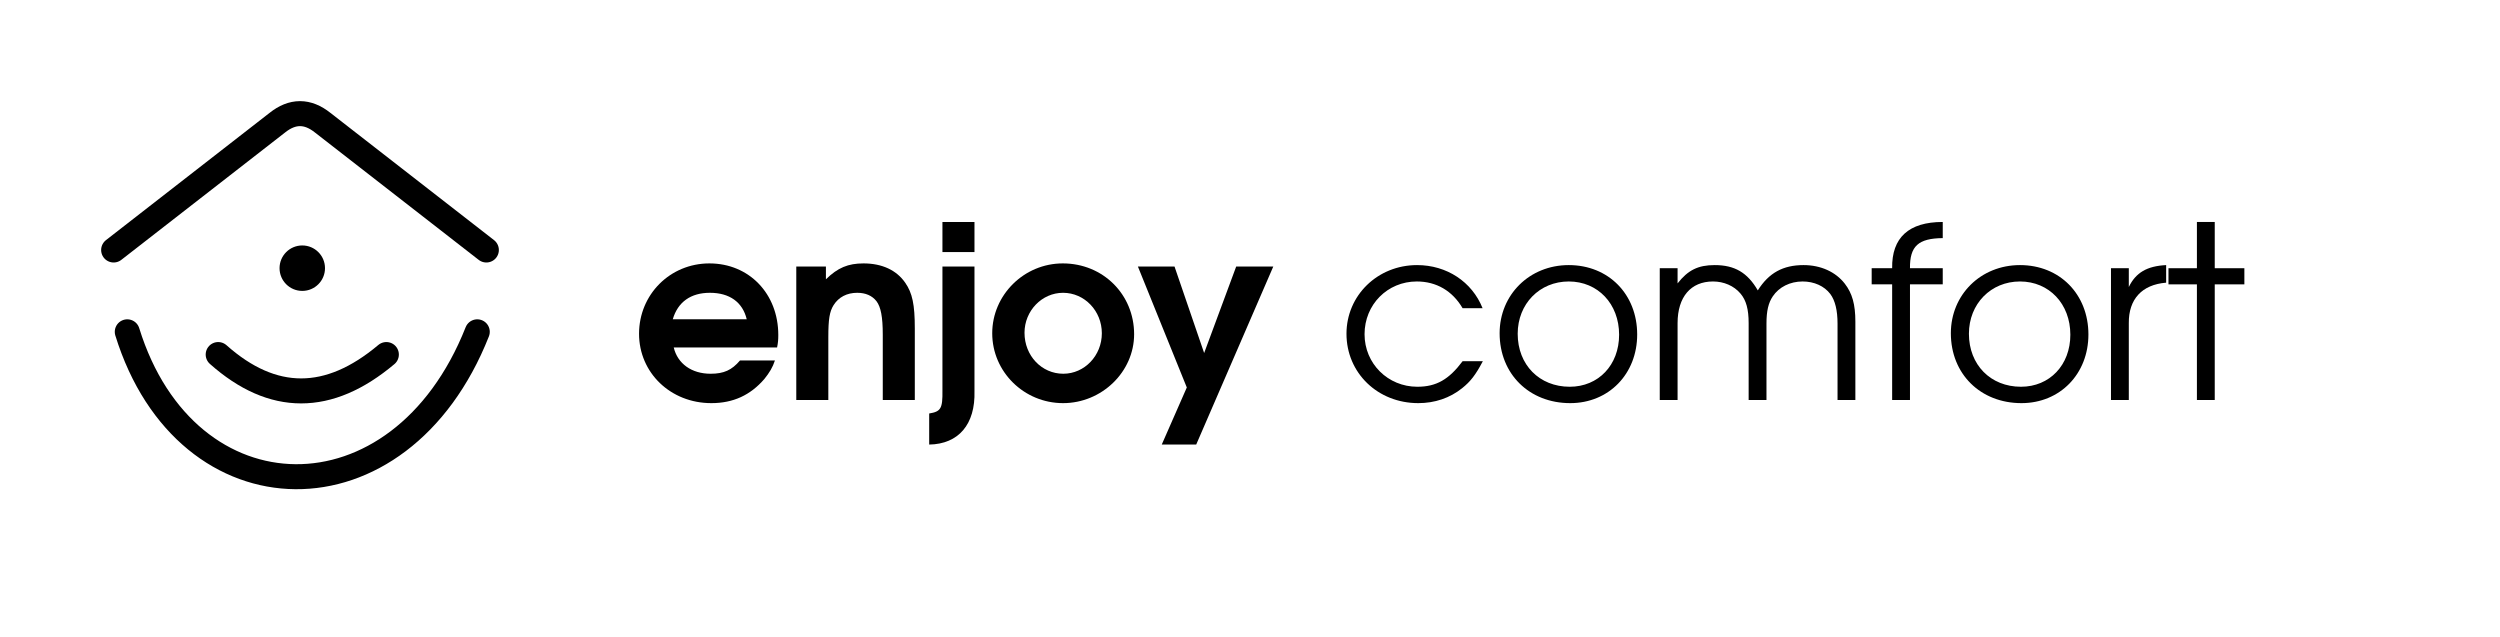
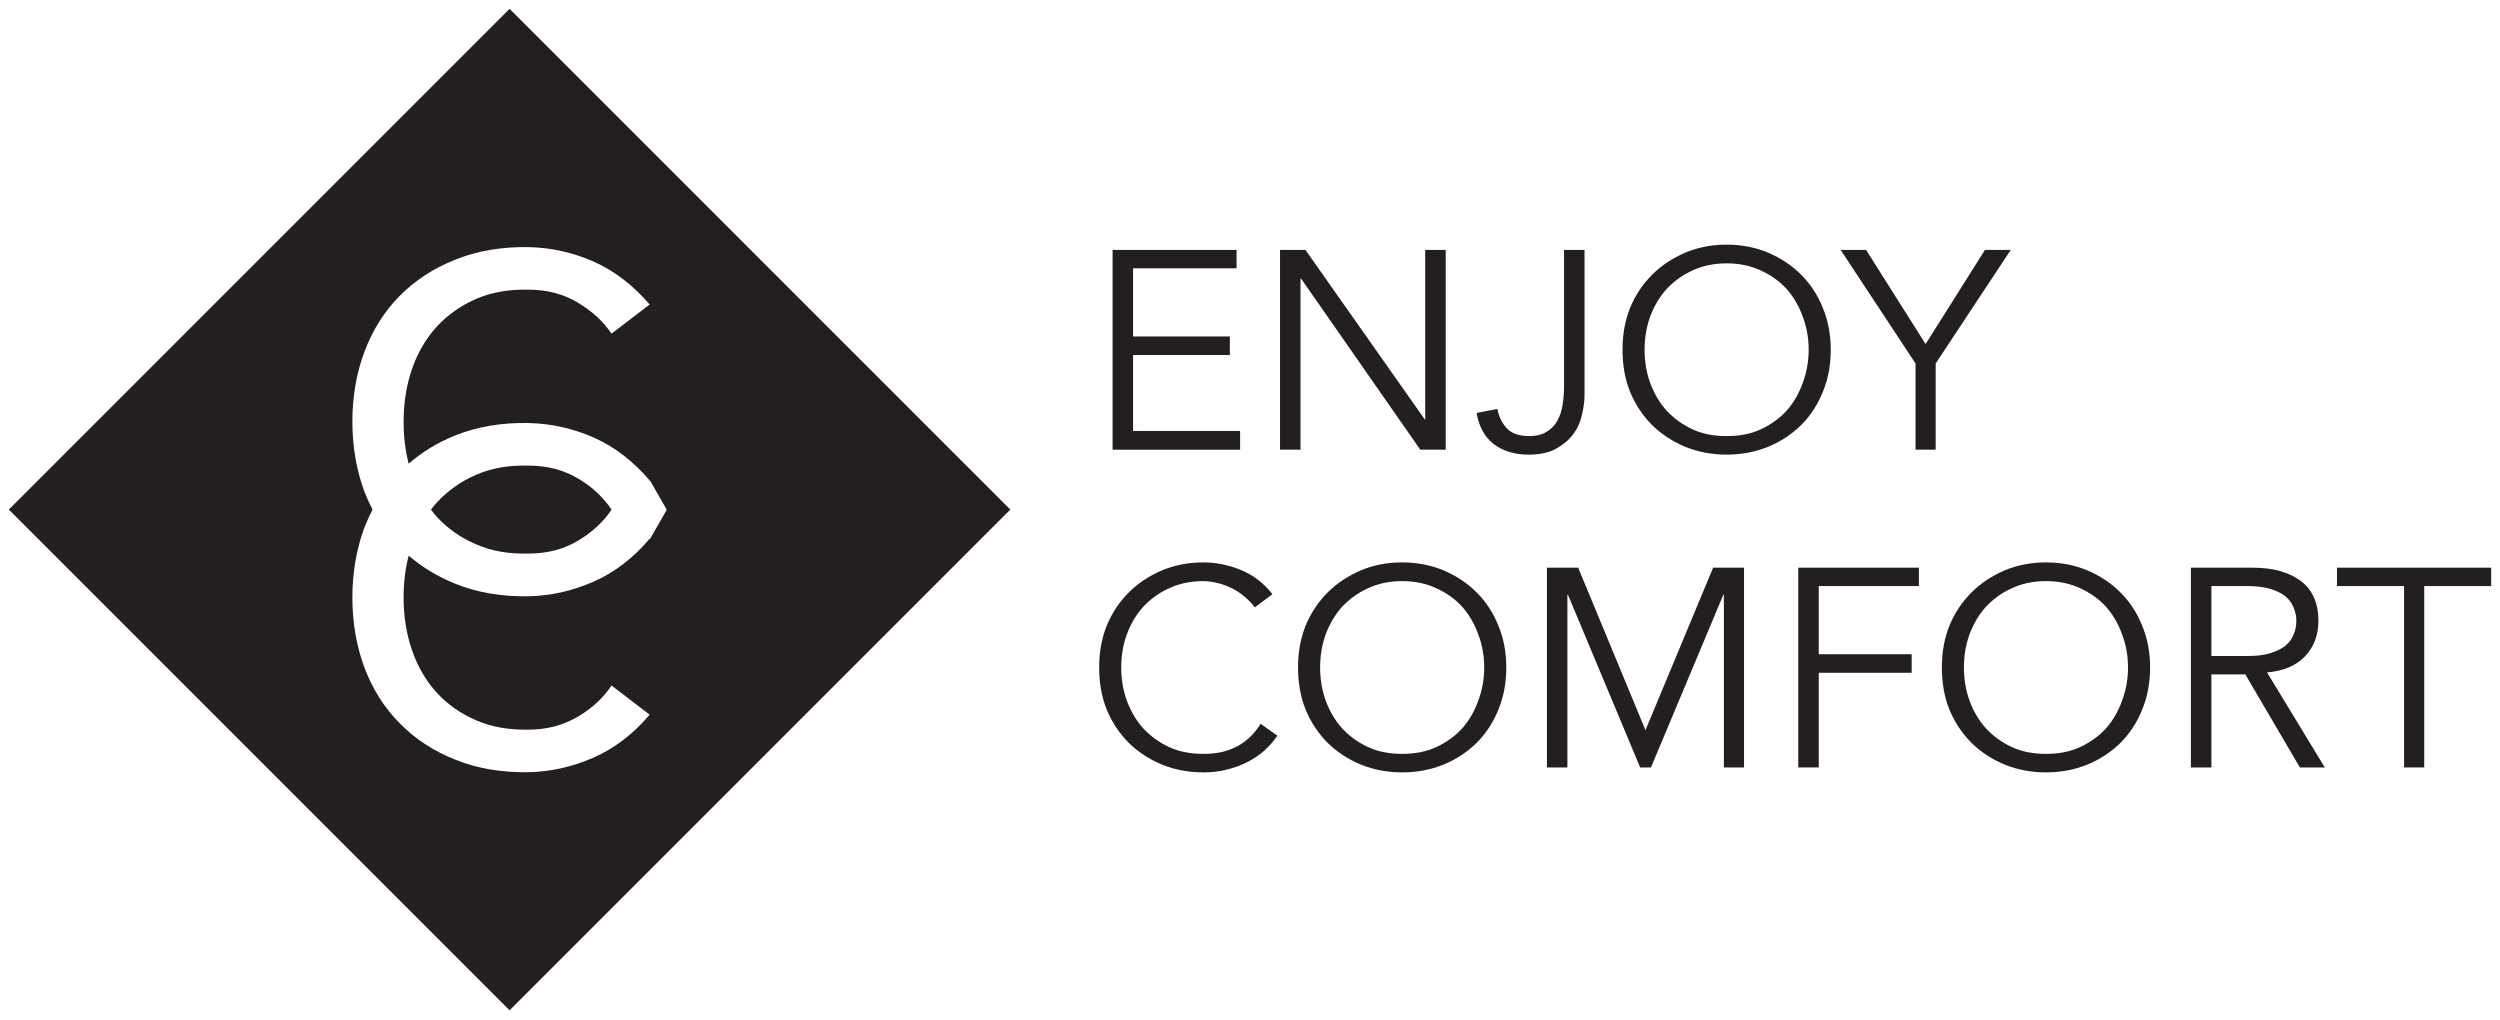
- <svg xmlns="http://www.w3.org/2000/svg" viewBox="0 0 550 140" style="color:#000000" role="img" aria-label="Enjoy Comfort">
-   <g class="mark">
-     <g fill="none" stroke="currentColor" stroke-width="5.5" stroke-linecap="round" stroke-linejoin="round">
-       <path d="M25 55 L61 27 Q66 23 71 27 L107 55" />
-       <path d="M28 73 C41 115 88 116 105 73" />
-       <path d="M48 78 Q66 94 85 78" />
-     </g>
-     <circle cx="66.5" cy="59" r="5" fill="currentColor" />
-   </g>
-   <g class="enjoy" fill="currentColor">
-     <path d="M603 218C607 238 608 250 608 270C608 441 487 567 322 567C159 567 30 438 30 275C30 113 161 -13 330 -13C421 -13 492 20 550 87C571 113 585 136 594 164H449C415 124 382 109 327 109C248 109 190 151 174 218ZM170 335C191 407 245 445 324 445C406 445 460 406 477 335Z" transform="translate(139.000 88) scale(0.053 -0.053)" />
-     <path d="M54 0H187V261C187 335 192 367 209 394C230 427 264 445 307 445C342 445 369 433 387 410C405 386 413 345 413 271V0H546V297C546 396 536 444 506 487C470 539 410 567 333 567C269 567 226 549 177 501V554H54Z" transform="translate(172.320 88) scale(0.053 -0.053)" />
-     <path d="M72 554V40C73 -35 66 -48 17 -56V-185C139 -183 209 -101 205 37V554ZM72 614H205V739H72Z" transform="translate(203.520 88) scale(0.053 -0.053)" />
-     <path d="M323 567C162 567 30 436 30 277C30 117 162 -13 324 -13C485 -13 619 117 619 273C619 438 490 567 323 567ZM324 445C413 445 485 370 485 277C485 184 413 109 325 109C235 109 164 184 164 279C164 370 236 445 324 445Z" transform="translate(216.700 88) scale(0.053 -0.053)" />
-     <path d="M105 -185H248L568 554H414L281 195L158 554H6L209 52Z" transform="translate(250.020 88) scale(0.053 -0.053)" />
-   </g>
-   <g class="comfort" fill="currentColor">
-     <path d="M524 161C467 85 415 55 336 55C214 55 117 151 117 273C117 396 212 492 334 492C415 492 482 453 524 381H607C563 491 458 560 335 560C171 560 42 434 42 275C42 112 172 -13 340 -13C408 -13 471 8 522 49C557 77 578 104 608 161Z" transform="translate(294.000 88) scale(0.053 -0.053)" />
-     <path d="M329 560C166 560 42 437 42 277C42 108 165 -13 335 -13C495 -13 613 108 613 272C613 439 494 560 329 560ZM329 492C450 492 538 399 538 271C538 145 452 55 333 55C207 55 117 146 117 275C117 399 208 492 329 492Z" transform="translate(327.691 88) scale(0.053 -0.053)" />
-     <path d="M63 0H137V319C137 428 192 492 284 492C329 492 371 474 398 442C422 414 432 376 432 319V0H506V317C506 370 514 403 532 430C558 469 604 492 656 492C704 492 746 473 771 440C791 413 801 372 801 317V0H875V325C875 397 862 443 831 483C793 532 731 560 660 560C575 560 516 528 470 455C427 529 374 560 291 560C222 560 180 539 137 484V547H63Z" transform="translate(361.806 88) scale(0.053 -0.053)" />
-     <path d="M101 0H175V480H311V547H175C174 639 210 671 311 672V739C170 739 99 674 101 547H16V480H101Z" transform="translate(410.920 88) scale(0.053 -0.053)" />
-     <path d="M329 560C166 560 42 437 42 277C42 108 165 -13 335 -13C495 -13 613 108 613 272C613 439 494 560 329 560ZM329 492C450 492 538 399 538 271C538 145 452 55 333 55C207 55 117 146 117 275C117 399 208 492 329 492Z" transform="translate(426.962 88) scale(0.053 -0.053)" />
-     <path d="M63 0H137V319C136 418 191 479 292 487V560C213 556 166 529 137 469V547H63Z" transform="translate(461.077 88) scale(0.053 -0.053)" />
-     <path d="M130 0H204V480H327V547H204V739H130V547H12V480H130Z" transform="translate(476.430 88) scale(0.053 -0.053)" />
-   </g>
+ <svg xmlns="http://www.w3.org/2000/svg" viewBox="33.17 199.07 141.54 57.7" fill="#231f20" role="img" aria-label="Enjoy Comfort">
+   <path d="M 67.79 227.92 C 67.33 227.22 66.69 226.63 65.88 226.15 C 65.06 225.67 64.13 225.43 63.09 225.43 C 61.98 225.4 61 225.57 60.13 225.95 C 59.26 226.32 58.52 226.85 57.9 227.52 C 57.78 227.65 57.68 227.79 57.57 227.92 C 57.68 228.06 57.78 228.2 57.9 228.33 C 58.52 229 59.26 229.52 60.13 229.89 C 61 230.27 61.98 230.44 63.09 230.41 C 64.13 230.41 65.06 230.18 65.88 229.69 C 66.69 229.21 67.33 228.62 67.79 227.93 L 67.79 227.93 L 67.79 227.91 Z M 67.79 227.92" />
+   <path d="M 69.95 229.57 C 69.02 230.67 67.96 231.48 66.78 232 C 65.6 232.52 64.37 232.8 63.09 232.83 C 61.56 232.85 60.18 232.62 58.95 232.12 C 57.95 231.72 57.07 231.18 56.31 230.53 C 56.11 231.27 56.02 232.07 56.02 232.9 C 56.02 233.97 56.18 234.97 56.5 235.89 C 56.82 236.82 57.29 237.62 57.9 238.29 C 58.52 238.96 59.26 239.48 60.13 239.85 C 61 240.23 61.98 240.4 63.09 240.38 C 64.13 240.38 65.06 240.13 65.88 239.65 C 66.69 239.17 67.33 238.58 67.79 237.88 L 69.95 239.53 C 69.02 240.63 67.96 241.44 66.78 241.96 C 65.6 242.48 64.37 242.76 63.09 242.79 C 61.56 242.81 60.18 242.58 58.95 242.08 C 57.71 241.59 56.66 240.9 55.79 240.01 C 54.92 239.13 54.26 238.08 53.8 236.86 C 53.35 235.64 53.12 234.32 53.12 232.9 C 53.12 231.48 53.35 230.16 53.8 228.94 C 53.94 228.59 54.09 228.25 54.26 227.92 C 54.09 227.59 53.94 227.26 53.8 226.9 C 53.35 225.68 53.12 224.36 53.12 222.94 C 53.12 221.52 53.35 220.2 53.8 218.99 C 54.26 217.77 54.92 216.71 55.79 215.83 C 56.66 214.95 57.71 214.26 58.95 213.77 C 60.18 213.27 61.56 213.04 63.09 213.06 C 64.37 213.09 65.6 213.36 66.78 213.88 C 67.96 214.41 69.02 215.22 69.95 216.31 L 67.79 217.96 C 67.33 217.27 66.69 216.68 65.88 216.2 C 65.06 215.71 64.13 215.47 63.09 215.47 C 61.98 215.44 61 215.62 60.13 215.99 C 59.26 216.37 58.52 216.89 57.9 217.56 C 57.29 218.23 56.82 219.03 56.5 219.95 C 56.18 220.88 56.02 221.87 56.02 222.94 C 56.02 223.78 56.11 224.57 56.31 225.32 C 57.07 224.66 57.95 224.12 58.95 223.72 C 60.18 223.23 61.56 222.99 63.09 223.02 C 64.37 223.05 65.6 223.32 66.78 223.84 C 67.96 224.36 69.02 225.18 69.95 226.27 L 69.94 226.29 L 69.98 226.29 L 70.92 227.93 L 69.98 229.57 Z M 62.02 199.57 L 33.67 227.92 L 62.02 256.27 L 90.37 227.92 Z M 62.02 199.57" />
+   <path transform="translate(94.63 224.53)" d="M 2.69 -1.06 L 8.75 -1.06 L 8.75 0 L 1.53 0 L 1.53 -11.31 L 8.55 -11.31 L 8.55 -10.27 L 2.69 -10.27 L 2.69 -6.41 L 8.17 -6.41 L 8.17 -5.36 L 2.69 -5.36 Z M 2.69 -1.06" />
+   <path transform="translate(104.11 224.53)" d="M 9.72 -1.72 L 9.75 -1.72 L 9.75 -11.31 L 10.91 -11.31 L 10.91 0 L 9.47 0 L 2.72 -9.69 L 2.69 -9.69 L 2.69 0 L 1.53 0 L 1.53 -11.31 L 2.97 -11.31 Z M 9.72 -1.72" />
+   <path transform="translate(116.55 224.53)" d="M 1.39 -2.31 C 1.49 -1.83 1.69 -1.45 1.97 -1.17 C 2.26 -0.9 2.66 -0.77 3.19 -0.77 C 3.59 -0.77 3.93 -0.85 4.19 -1.02 C 4.46 -1.18 4.66 -1.39 4.8 -1.66 C 4.94 -1.91 5.04 -2.21 5.09 -2.55 C 5.14 -2.88 5.17 -3.22 5.17 -3.58 L 5.17 -11.31 L 6.33 -11.31 L 6.33 -3.09 C 6.33 -2.72 6.27 -2.33 6.17 -1.92 C 6.08 -1.52 5.91 -1.16 5.66 -0.84 C 5.41 -0.52 5.08 -0.25 4.67 -0.03 C 4.27 0.18 3.76 0.28 3.16 0.28 C 2.38 0.28 1.72 0.08 1.2 -0.31 C 0.68 -0.71 0.35 -1.3 0.22 -2.08 Z M 1.39 -2.31" />
+   <path transform="translate(124.26 224.53)" d="M 11.31 -5.66 C 11.31 -6.31 11.2 -6.93 10.98 -7.52 C 10.77 -8.11 10.47 -8.63 10.08 -9.08 C 9.68 -9.52 9.19 -9.88 8.61 -10.14 C 8.04 -10.41 7.39 -10.55 6.67 -10.55 C 5.94 -10.55 5.29 -10.41 4.72 -10.14 C 4.14 -9.88 3.66 -9.52 3.25 -9.08 C 2.85 -8.63 2.55 -8.11 2.33 -7.52 C 2.12 -6.93 2.02 -6.31 2.02 -5.66 C 2.02 -5.01 2.12 -4.39 2.33 -3.8 C 2.55 -3.2 2.85 -2.68 3.25 -2.23 C 3.66 -1.79 4.14 -1.43 4.72 -1.16 C 5.29 -0.89 5.94 -0.77 6.67 -0.77 C 7.39 -0.77 8.04 -0.89 8.61 -1.16 C 9.19 -1.43 9.68 -1.79 10.08 -2.23 C 10.47 -2.68 10.77 -3.2 10.98 -3.8 C 11.2 -4.39 11.31 -5.01 11.31 -5.66 Z M 12.56 -5.66 C 12.56 -4.79 12.41 -3.99 12.11 -3.27 C 11.82 -2.55 11.41 -1.92 10.88 -1.39 C 10.35 -0.87 9.73 -0.46 9 -0.16 C 8.28 0.13 7.5 0.28 6.67 0.28 C 5.83 0.28 5.05 0.13 4.33 -0.16 C 3.61 -0.46 2.98 -0.87 2.45 -1.39 C 1.92 -1.92 1.5 -2.55 1.2 -3.27 C 0.91 -3.99 0.77 -4.79 0.77 -5.66 C 0.77 -6.52 0.91 -7.31 1.2 -8.03 C 1.5 -8.76 1.92 -9.38 2.45 -9.91 C 2.98 -10.44 3.61 -10.85 4.33 -11.16 C 5.05 -11.46 5.83 -11.61 6.67 -11.61 C 7.5 -11.61 8.28 -11.46 9 -11.16 C 9.73 -10.85 10.35 -10.44 10.88 -9.91 C 11.41 -9.38 11.82 -8.76 12.11 -8.03 C 12.41 -7.31 12.56 -6.52 12.56 -5.66 Z M 12.56 -5.66" />
+   <path transform="translate(137.6 224.53)" d="M 5.16 0 L 4.02 0 L 4.02 -4.88 L -0.22 -11.31 L 1.22 -11.31 L 4.59 -5.98 L 7.95 -11.31 L 9.41 -11.31 L 5.16 -4.88 Z M 5.16 0" />
+   <path transform="translate(94.63 242.52)" d="M 10.86 -1.8 C 10.66 -1.5 10.42 -1.23 10.14 -0.97 C 9.86 -0.72 9.54 -0.5 9.17 -0.31 C 8.8 -0.12 8.41 0.02 8 0.12 C 7.58 0.23 7.14 0.28 6.67 0.28 C 5.83 0.28 5.05 0.13 4.33 -0.16 C 3.61 -0.46 2.98 -0.87 2.45 -1.39 C 1.92 -1.92 1.5 -2.55 1.2 -3.27 C 0.91 -3.99 0.77 -4.79 0.77 -5.66 C 0.77 -6.52 0.91 -7.31 1.2 -8.03 C 1.5 -8.76 1.92 -9.38 2.45 -9.91 C 2.98 -10.44 3.61 -10.85 4.33 -11.16 C 5.05 -11.46 5.83 -11.61 6.67 -11.61 C 7.37 -11.61 8.07 -11.47 8.77 -11.19 C 9.47 -10.91 10.08 -10.45 10.58 -9.81 L 9.58 -9.06 C 9.46 -9.24 9.3 -9.41 9.09 -9.59 C 8.89 -9.78 8.66 -9.94 8.41 -10.08 C 8.14 -10.22 7.86 -10.34 7.56 -10.42 C 7.26 -10.5 6.96 -10.55 6.67 -10.55 C 5.94 -10.55 5.29 -10.41 4.72 -10.14 C 4.14 -9.88 3.66 -9.52 3.25 -9.08 C 2.85 -8.63 2.55 -8.11 2.33 -7.52 C 2.12 -6.93 2.02 -6.31 2.02 -5.66 C 2.02 -5.01 2.12 -4.39 2.33 -3.8 C 2.55 -3.2 2.85 -2.68 3.25 -2.23 C 3.66 -1.79 4.14 -1.43 4.72 -1.16 C 5.29 -0.89 5.94 -0.77 6.67 -0.77 C 6.96 -0.77 7.25 -0.79 7.55 -0.84 C 7.84 -0.89 8.12 -0.98 8.41 -1.11 C 8.7 -1.24 8.97 -1.42 9.22 -1.64 C 9.47 -1.86 9.7 -2.13 9.91 -2.47 Z M 10.86 -1.8" />
+   <path transform="translate(105.89 242.52)" d="M 11.31 -5.66 C 11.31 -6.31 11.2 -6.93 10.98 -7.52 C 10.77 -8.11 10.47 -8.63 10.08 -9.08 C 9.68 -9.52 9.19 -9.88 8.61 -10.14 C 8.04 -10.41 7.39 -10.55 6.67 -10.55 C 5.94 -10.55 5.29 -10.41 4.72 -10.14 C 4.14 -9.88 3.66 -9.52 3.25 -9.08 C 2.85 -8.63 2.55 -8.11 2.33 -7.52 C 2.12 -6.93 2.02 -6.31 2.02 -5.66 C 2.02 -5.01 2.12 -4.39 2.33 -3.8 C 2.55 -3.2 2.85 -2.68 3.25 -2.23 C 3.66 -1.79 4.14 -1.43 4.72 -1.16 C 5.29 -0.89 5.94 -0.77 6.67 -0.77 C 7.39 -0.77 8.04 -0.89 8.61 -1.16 C 9.19 -1.43 9.68 -1.79 10.08 -2.23 C 10.47 -2.68 10.77 -3.2 10.98 -3.8 C 11.2 -4.39 11.31 -5.01 11.31 -5.66 Z M 12.56 -5.66 C 12.56 -4.79 12.41 -3.99 12.11 -3.27 C 11.82 -2.55 11.41 -1.92 10.88 -1.39 C 10.35 -0.87 9.73 -0.46 9 -0.16 C 8.28 0.13 7.5 0.28 6.67 0.28 C 5.83 0.28 5.05 0.13 4.33 -0.16 C 3.61 -0.46 2.98 -0.87 2.45 -1.39 C 1.92 -1.92 1.5 -2.55 1.2 -3.27 C 0.91 -3.99 0.77 -4.79 0.77 -5.66 C 0.77 -6.52 0.91 -7.31 1.2 -8.03 C 1.5 -8.76 1.92 -9.38 2.45 -9.91 C 2.98 -10.44 3.61 -10.85 4.33 -11.16 C 5.05 -11.46 5.83 -11.61 6.67 -11.61 C 7.5 -11.61 8.28 -11.46 9 -11.16 C 9.73 -10.85 10.35 -10.44 10.88 -9.91 C 11.41 -9.38 11.82 -8.76 12.11 -8.03 C 12.41 -7.31 12.56 -6.52 12.56 -5.66 Z M 12.56 -5.66" />
+   <path transform="translate(119.22 242.52)" d="M 7.11 -2.11 L 10.94 -11.31 L 12.69 -11.31 L 12.69 0 L 11.55 0 L 11.55 -9.78 L 11.52 -9.78 L 7.42 0 L 6.81 0 L 2.72 -9.78 L 2.69 -9.78 L 2.69 0 L 1.53 0 L 1.53 -11.31 L 3.3 -11.31 Z M 7.11 -2.11" />
+   <path transform="translate(133.45 242.52)" d="M 2.69 0 L 1.53 0 L 1.53 -11.31 L 8.36 -11.31 L 8.36 -10.27 L 2.69 -10.27 L 2.69 -6.41 L 7.95 -6.41 L 7.95 -5.36 L 2.69 -5.36 Z M 2.69 0" />
+   <path transform="translate(142.34 242.52)" d="M 11.31 -5.66 C 11.31 -6.31 11.2 -6.93 10.98 -7.52 C 10.77 -8.11 10.47 -8.63 10.08 -9.08 C 9.68 -9.52 9.19 -9.88 8.61 -10.14 C 8.04 -10.41 7.39 -10.55 6.67 -10.55 C 5.94 -10.55 5.29 -10.41 4.72 -10.14 C 4.14 -9.88 3.66 -9.52 3.25 -9.08 C 2.85 -8.63 2.55 -8.11 2.33 -7.52 C 2.12 -6.93 2.02 -6.31 2.02 -5.66 C 2.02 -5.01 2.12 -4.39 2.33 -3.8 C 2.55 -3.2 2.85 -2.68 3.25 -2.23 C 3.66 -1.79 4.14 -1.43 4.72 -1.16 C 5.29 -0.89 5.94 -0.77 6.67 -0.77 C 7.39 -0.77 8.04 -0.89 8.61 -1.16 C 9.19 -1.43 9.68 -1.79 10.08 -2.23 C 10.47 -2.68 10.77 -3.2 10.98 -3.8 C 11.2 -4.39 11.31 -5.01 11.31 -5.66 Z M 12.56 -5.66 C 12.56 -4.79 12.41 -3.99 12.11 -3.27 C 11.82 -2.55 11.41 -1.92 10.88 -1.39 C 10.35 -0.87 9.73 -0.46 9 -0.16 C 8.28 0.13 7.5 0.28 6.67 0.28 C 5.83 0.28 5.05 0.13 4.33 -0.16 C 3.61 -0.46 2.98 -0.87 2.45 -1.39 C 1.92 -1.92 1.5 -2.55 1.2 -3.27 C 0.91 -3.99 0.77 -4.79 0.77 -5.66 C 0.77 -6.52 0.91 -7.31 1.2 -8.03 C 1.5 -8.76 1.92 -9.38 2.45 -9.91 C 2.98 -10.44 3.61 -10.85 4.33 -11.16 C 5.05 -11.46 5.83 -11.61 6.67 -11.61 C 7.5 -11.61 8.28 -11.46 9 -11.16 C 9.73 -10.85 10.35 -10.44 10.88 -9.91 C 11.41 -9.38 11.82 -8.76 12.11 -8.03 C 12.41 -7.31 12.56 -6.52 12.56 -5.66 Z M 12.56 -5.66" />
+   <path transform="translate(155.68 242.52)" d="M 2.69 -6.31 L 4.73 -6.31 C 5.24 -6.31 5.68 -6.36 6.03 -6.47 C 6.38 -6.58 6.66 -6.72 6.88 -6.89 C 7.09 -7.07 7.25 -7.27 7.34 -7.52 C 7.45 -7.75 7.5 -8.02 7.5 -8.3 C 7.5 -8.57 7.45 -8.82 7.34 -9.06 C 7.25 -9.3 7.09 -9.51 6.88 -9.69 C 6.66 -9.86 6.38 -10 6.03 -10.11 C 5.68 -10.21 5.24 -10.27 4.73 -10.27 L 2.69 -10.27 Z M 2.69 0 L 1.53 0 L 1.53 -11.31 L 5.02 -11.31 C 6.17 -11.31 7.08 -11.06 7.75 -10.56 C 8.41 -10.06 8.75 -9.3 8.75 -8.3 C 8.75 -7.5 8.5 -6.84 8 -6.3 C 7.5 -5.77 6.78 -5.46 5.84 -5.38 L 9.11 0 L 7.7 0 L 4.61 -5.27 L 2.69 -5.27 Z M 2.69 0" />
+   <path transform="translate(165.26 242.52)" d="M 5.16 0 L 4.02 0 L 4.02 -10.27 L 0.22 -10.27 L 0.22 -11.31 L 8.95 -11.31 L 8.95 -10.27 L 5.16 -10.27 Z M 5.16 0" />
</svg>
